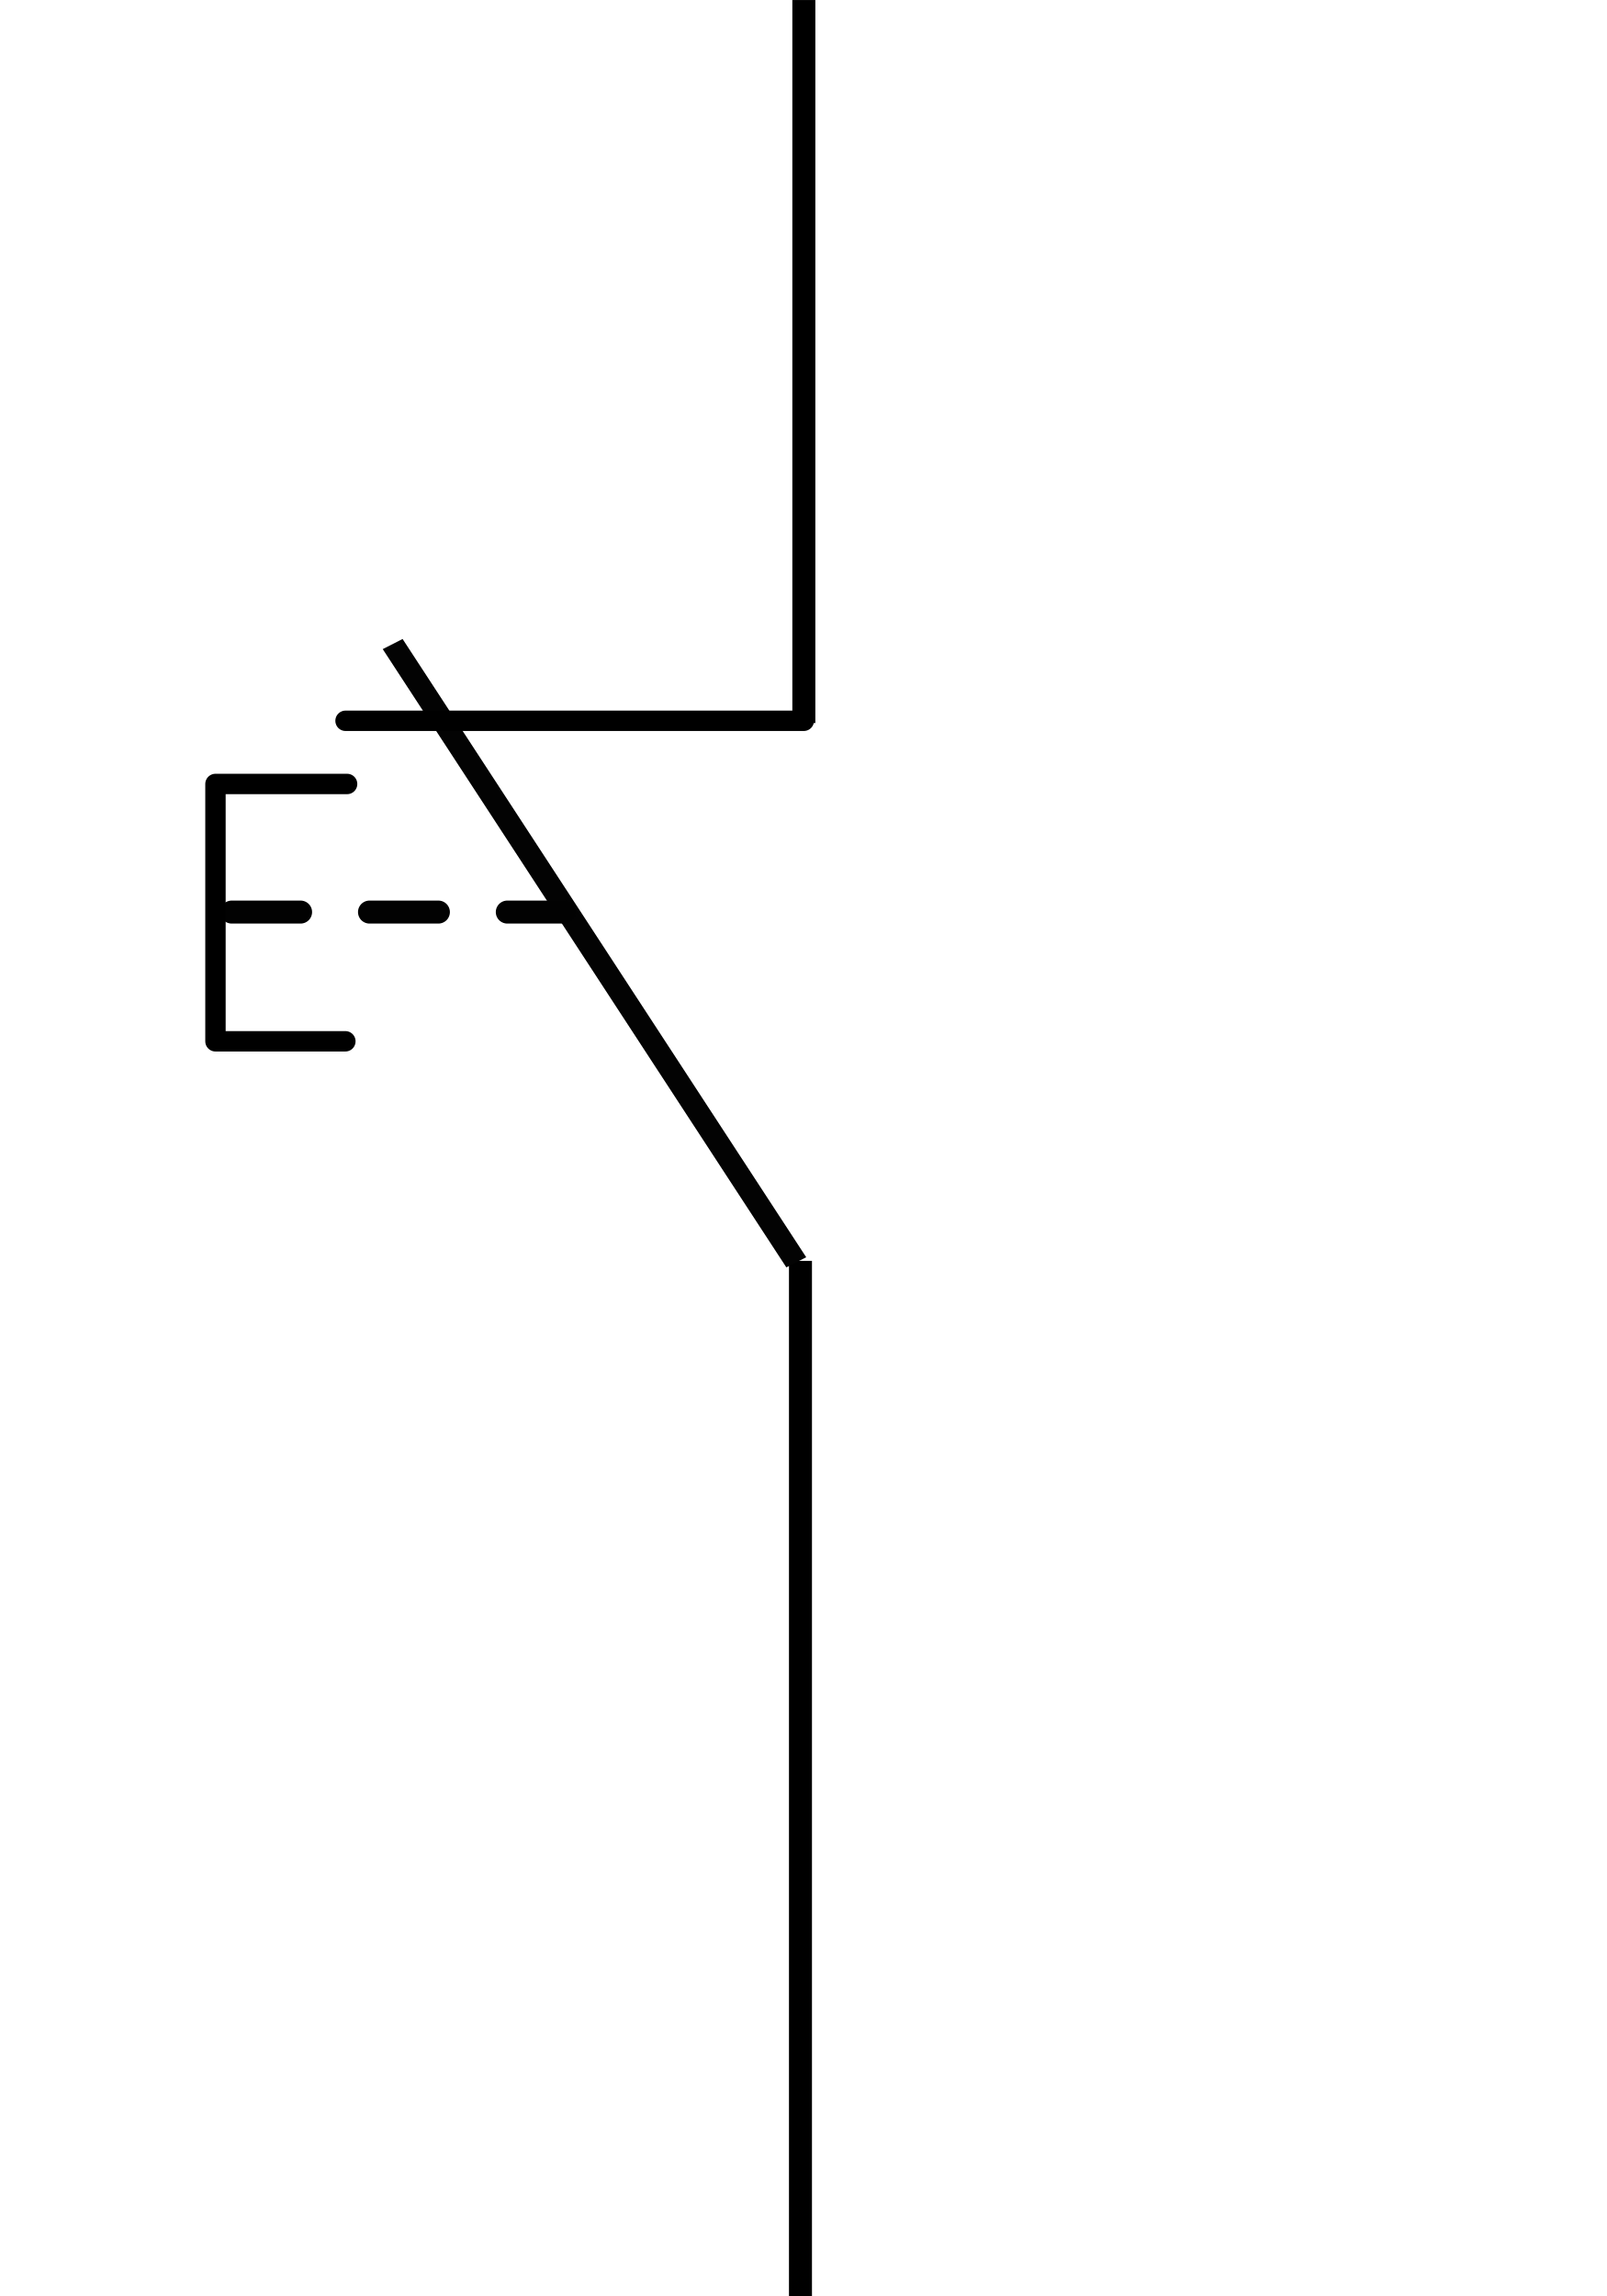
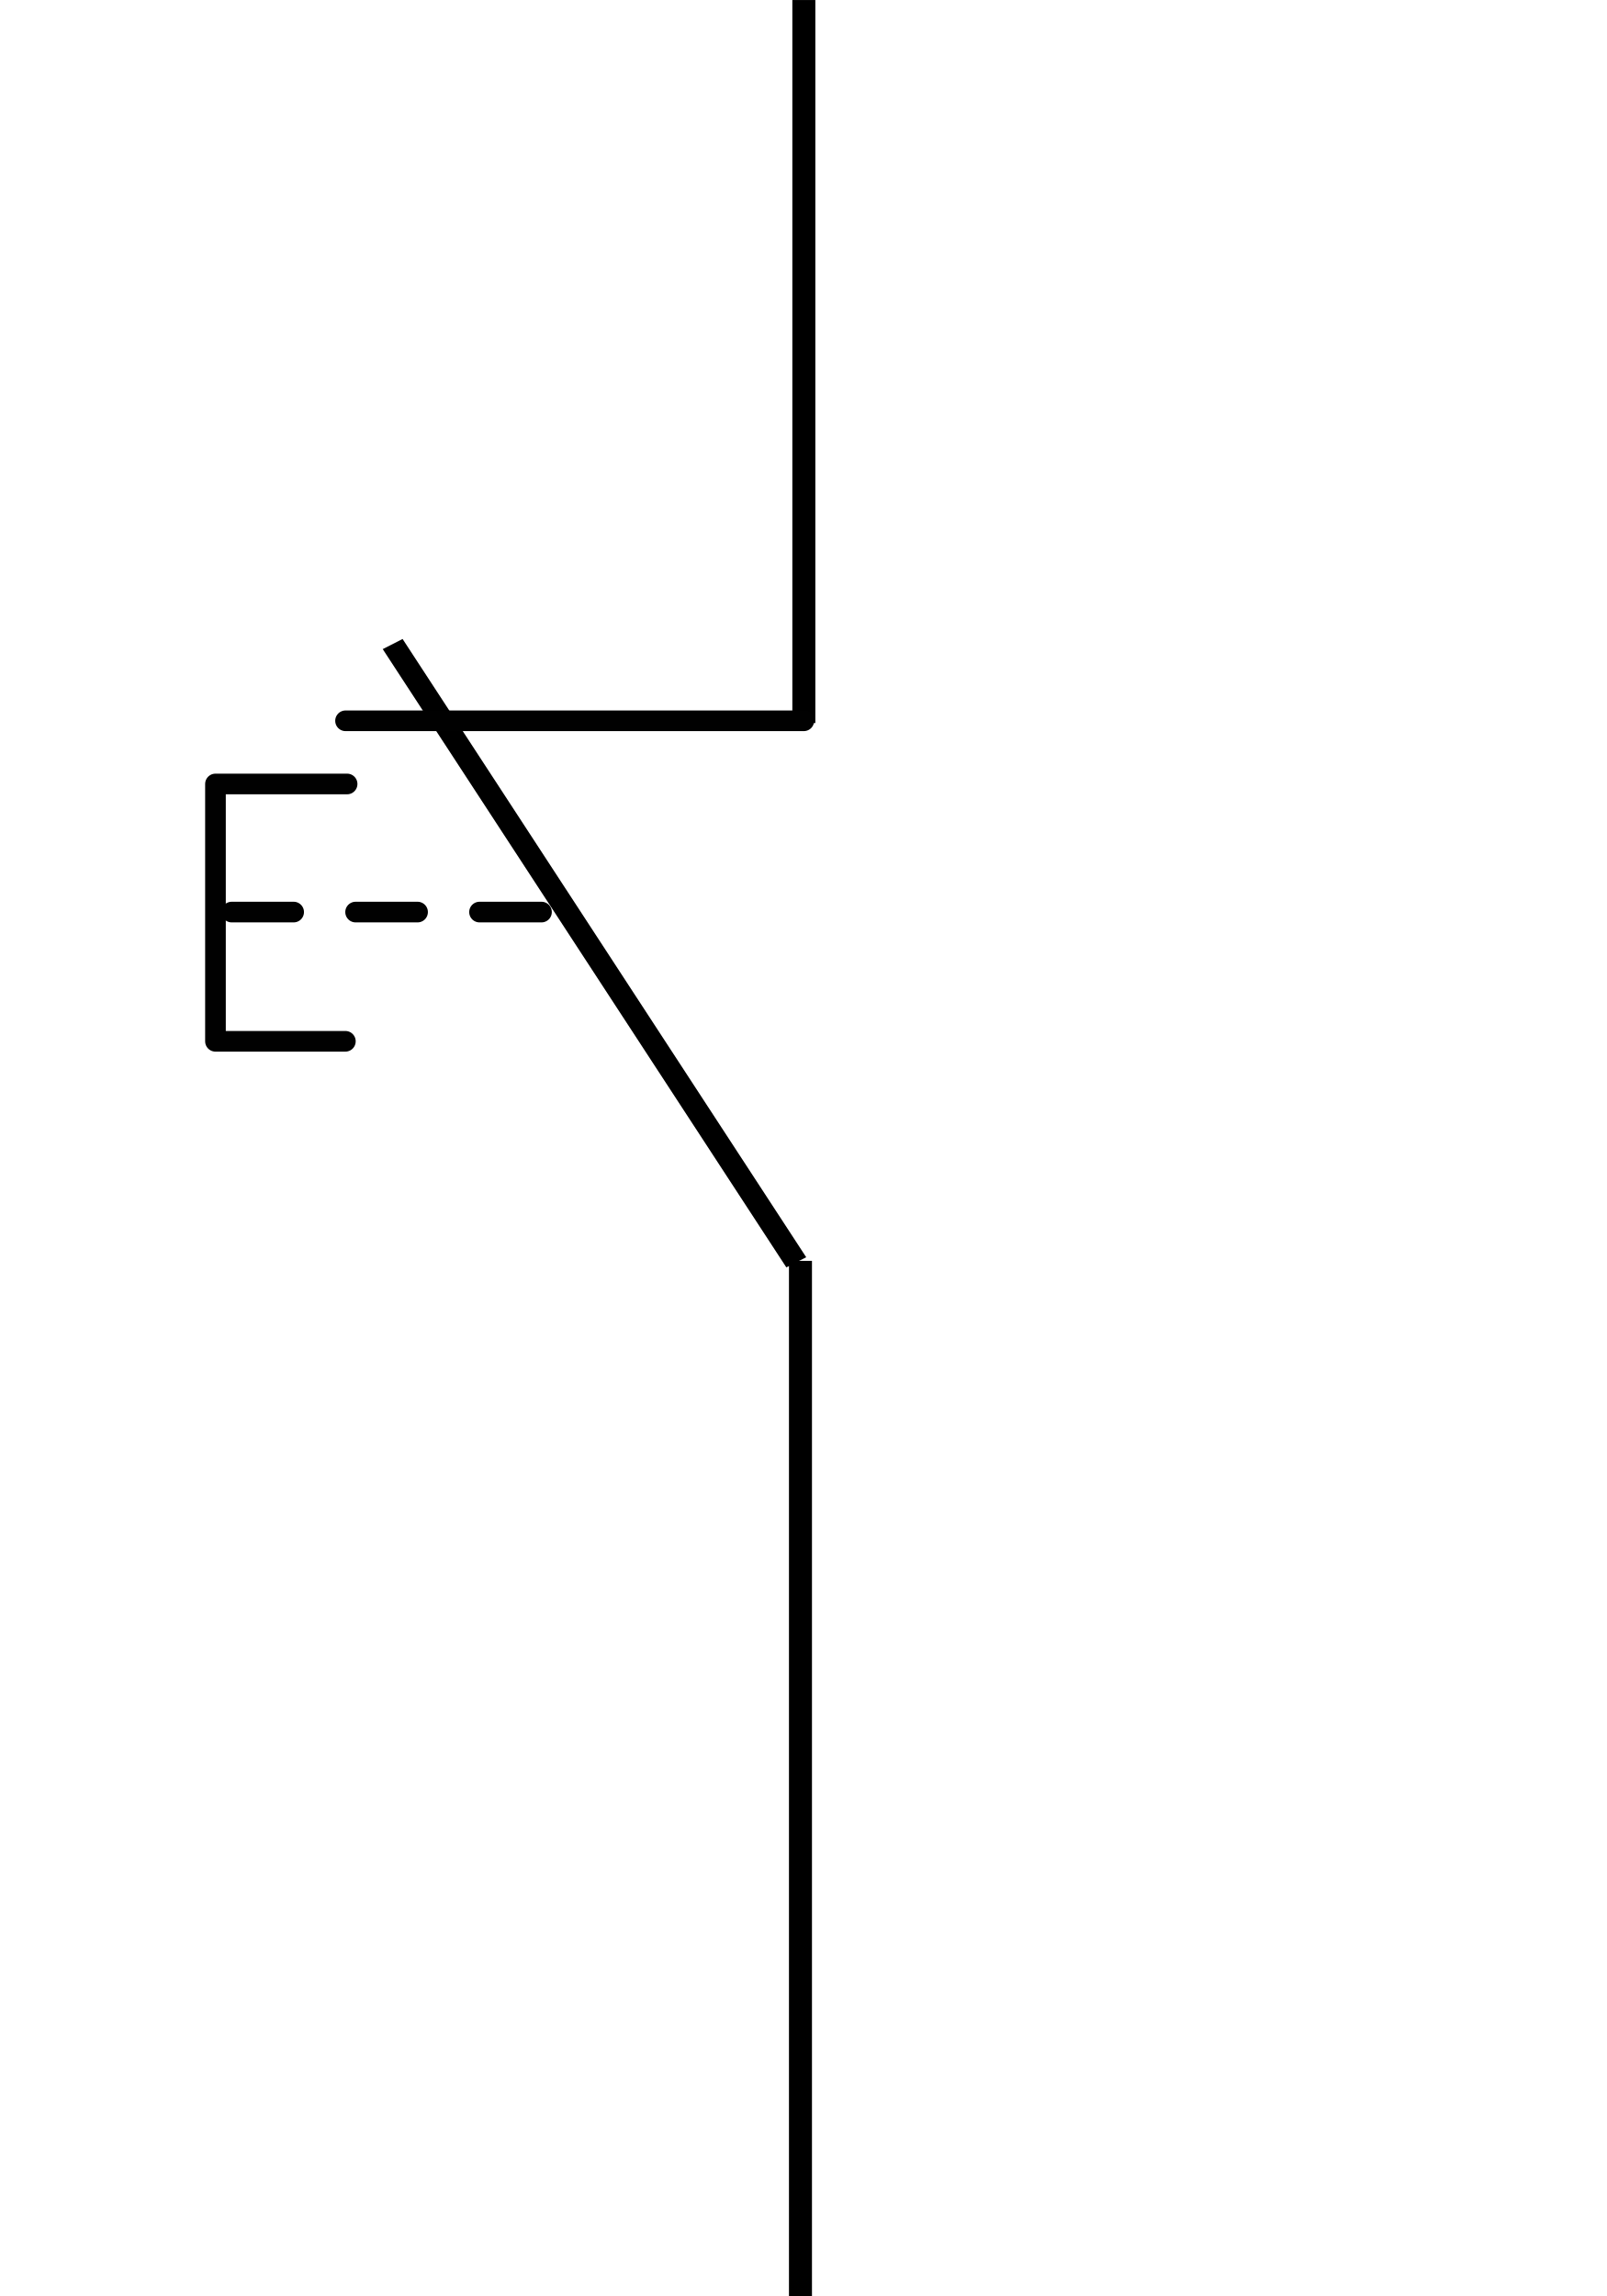
- <svg xmlns="http://www.w3.org/2000/svg" width="700" height="1000" viewBox="0 0 18.519 26.455">
-   <path style="fill:#000;stroke-width:.233" d="M9.131 0h.265v8.331h-.265z" />
-   <path style="fill:#000;stroke-width:.235;stroke-dasharray:none" d="M9.092 14.528h.265v11.944h-.265z" />
-   <path style="fill:#030303;fill-opacity:1;stroke:none;stroke-width:.236;stroke-opacity:1" transform="matrix(.89064 -.45471 .5467 .83733 0 0)" d="M-.398 8.716h.257v8.508h-.257z" />
-   <path style="fill:none;fill-opacity:1;stroke:#020202;stroke-width:.265;stroke-linecap:round;stroke-linejoin:round;stroke-miterlimit:20;stroke-dasharray:.794,.794;stroke-dashoffset:0;stroke-opacity:1;paint-order:normal" d="M2.67 10.509h3.833" />
-   <path style="fill:none;stroke:#000;stroke-width:.235;stroke-linecap:round;stroke-linejoin:round;stroke-miterlimit:100;stroke-dasharray:none" d="M4 9.033H2.483v2.965H3.98" />
-   <path style="fill:none;stroke:#000;stroke-width:.235;stroke-linecap:round;stroke-linejoin:round;stroke-miterlimit:100" d="M9.263 8.305H3.982" />
+ <svg xmlns="http://www.w3.org/2000/svg" width="700" height="1000" viewBox="0 0 18.519 26.455" version="1.1" id="svg6">
+   <defs id="defs6" />
+   <path style="fill:#000000;stroke-width:0;fill-opacity:1;stroke:none;stroke-opacity:1;stroke-dasharray:none" d="M9.131 0h.265v8.331h-.265z" id="path1" />
+   <path style="fill:#000000;stroke-width:0;stroke-dasharray:none;fill-opacity:1;stroke:none;stroke-opacity:1" d="M9.092 14.528h.265v11.944h-.265z" id="path2" />
+   <path style="fill:#000000;fill-opacity:1;stroke:none;stroke-width:0;stroke-opacity:1;stroke-dasharray:none" transform="matrix(.89064 -.45471 .5467 .83733 0 0)" d="M-.398 8.716h.257v8.508h-.257z" id="path3" />
+   <path style="fill:none;fill-opacity:1;stroke:#010101;stroke-width:0.238;stroke-linecap:round;stroke-linejoin:round;stroke-miterlimit:20;stroke-dasharray:0.714,0.714;stroke-dashoffset:0;stroke-opacity:1;paint-order:normal" d="M2.67 10.509h3.833" id="path4" />
+   <path style="fill:none;stroke:#010101;stroke-width:0.238;stroke-linecap:round;stroke-linejoin:round;stroke-miterlimit:100;stroke-dasharray:none;fill-opacity:1;stroke-opacity:1" d="M4 9.033H2.483v2.965H3.98" id="path5" />
+   <path style="fill:none;stroke:#010101;stroke-width:0.238;stroke-linecap:round;stroke-linejoin:round;stroke-miterlimit:100;fill-opacity:1;stroke-opacity:1;stroke-dasharray:none" d="M9.263 8.305H3.982" id="path6" />
</svg>
